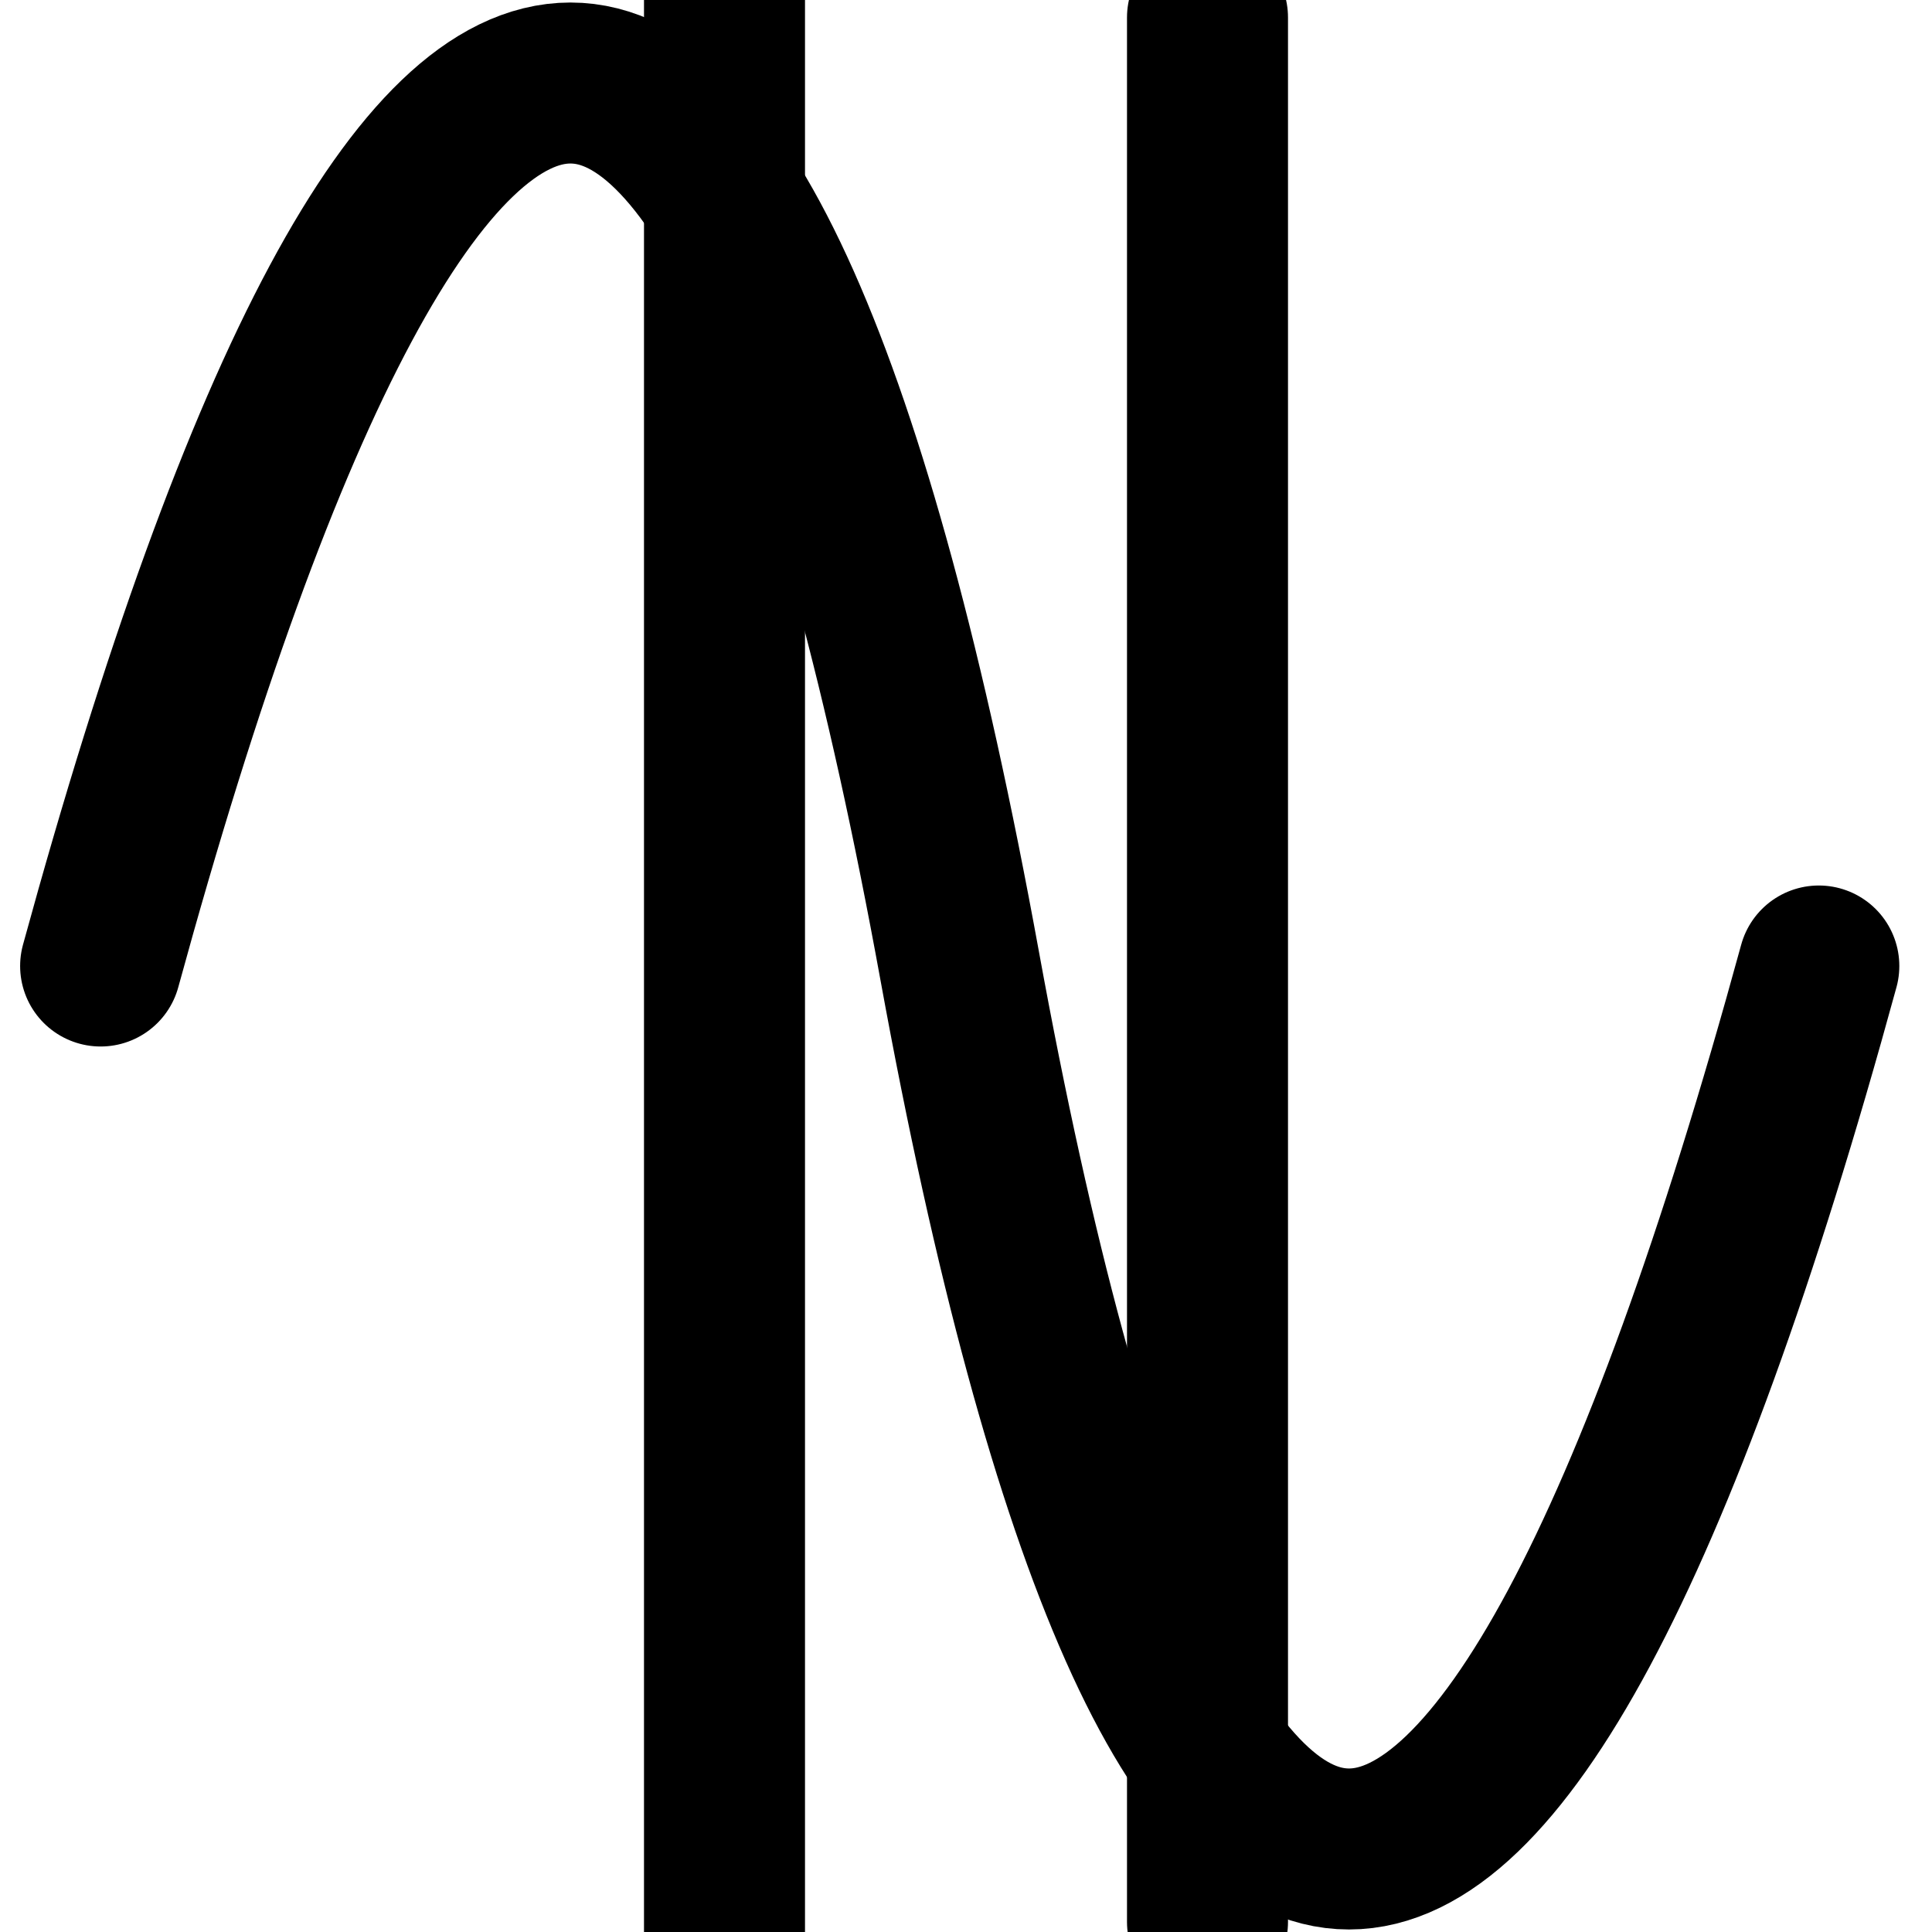
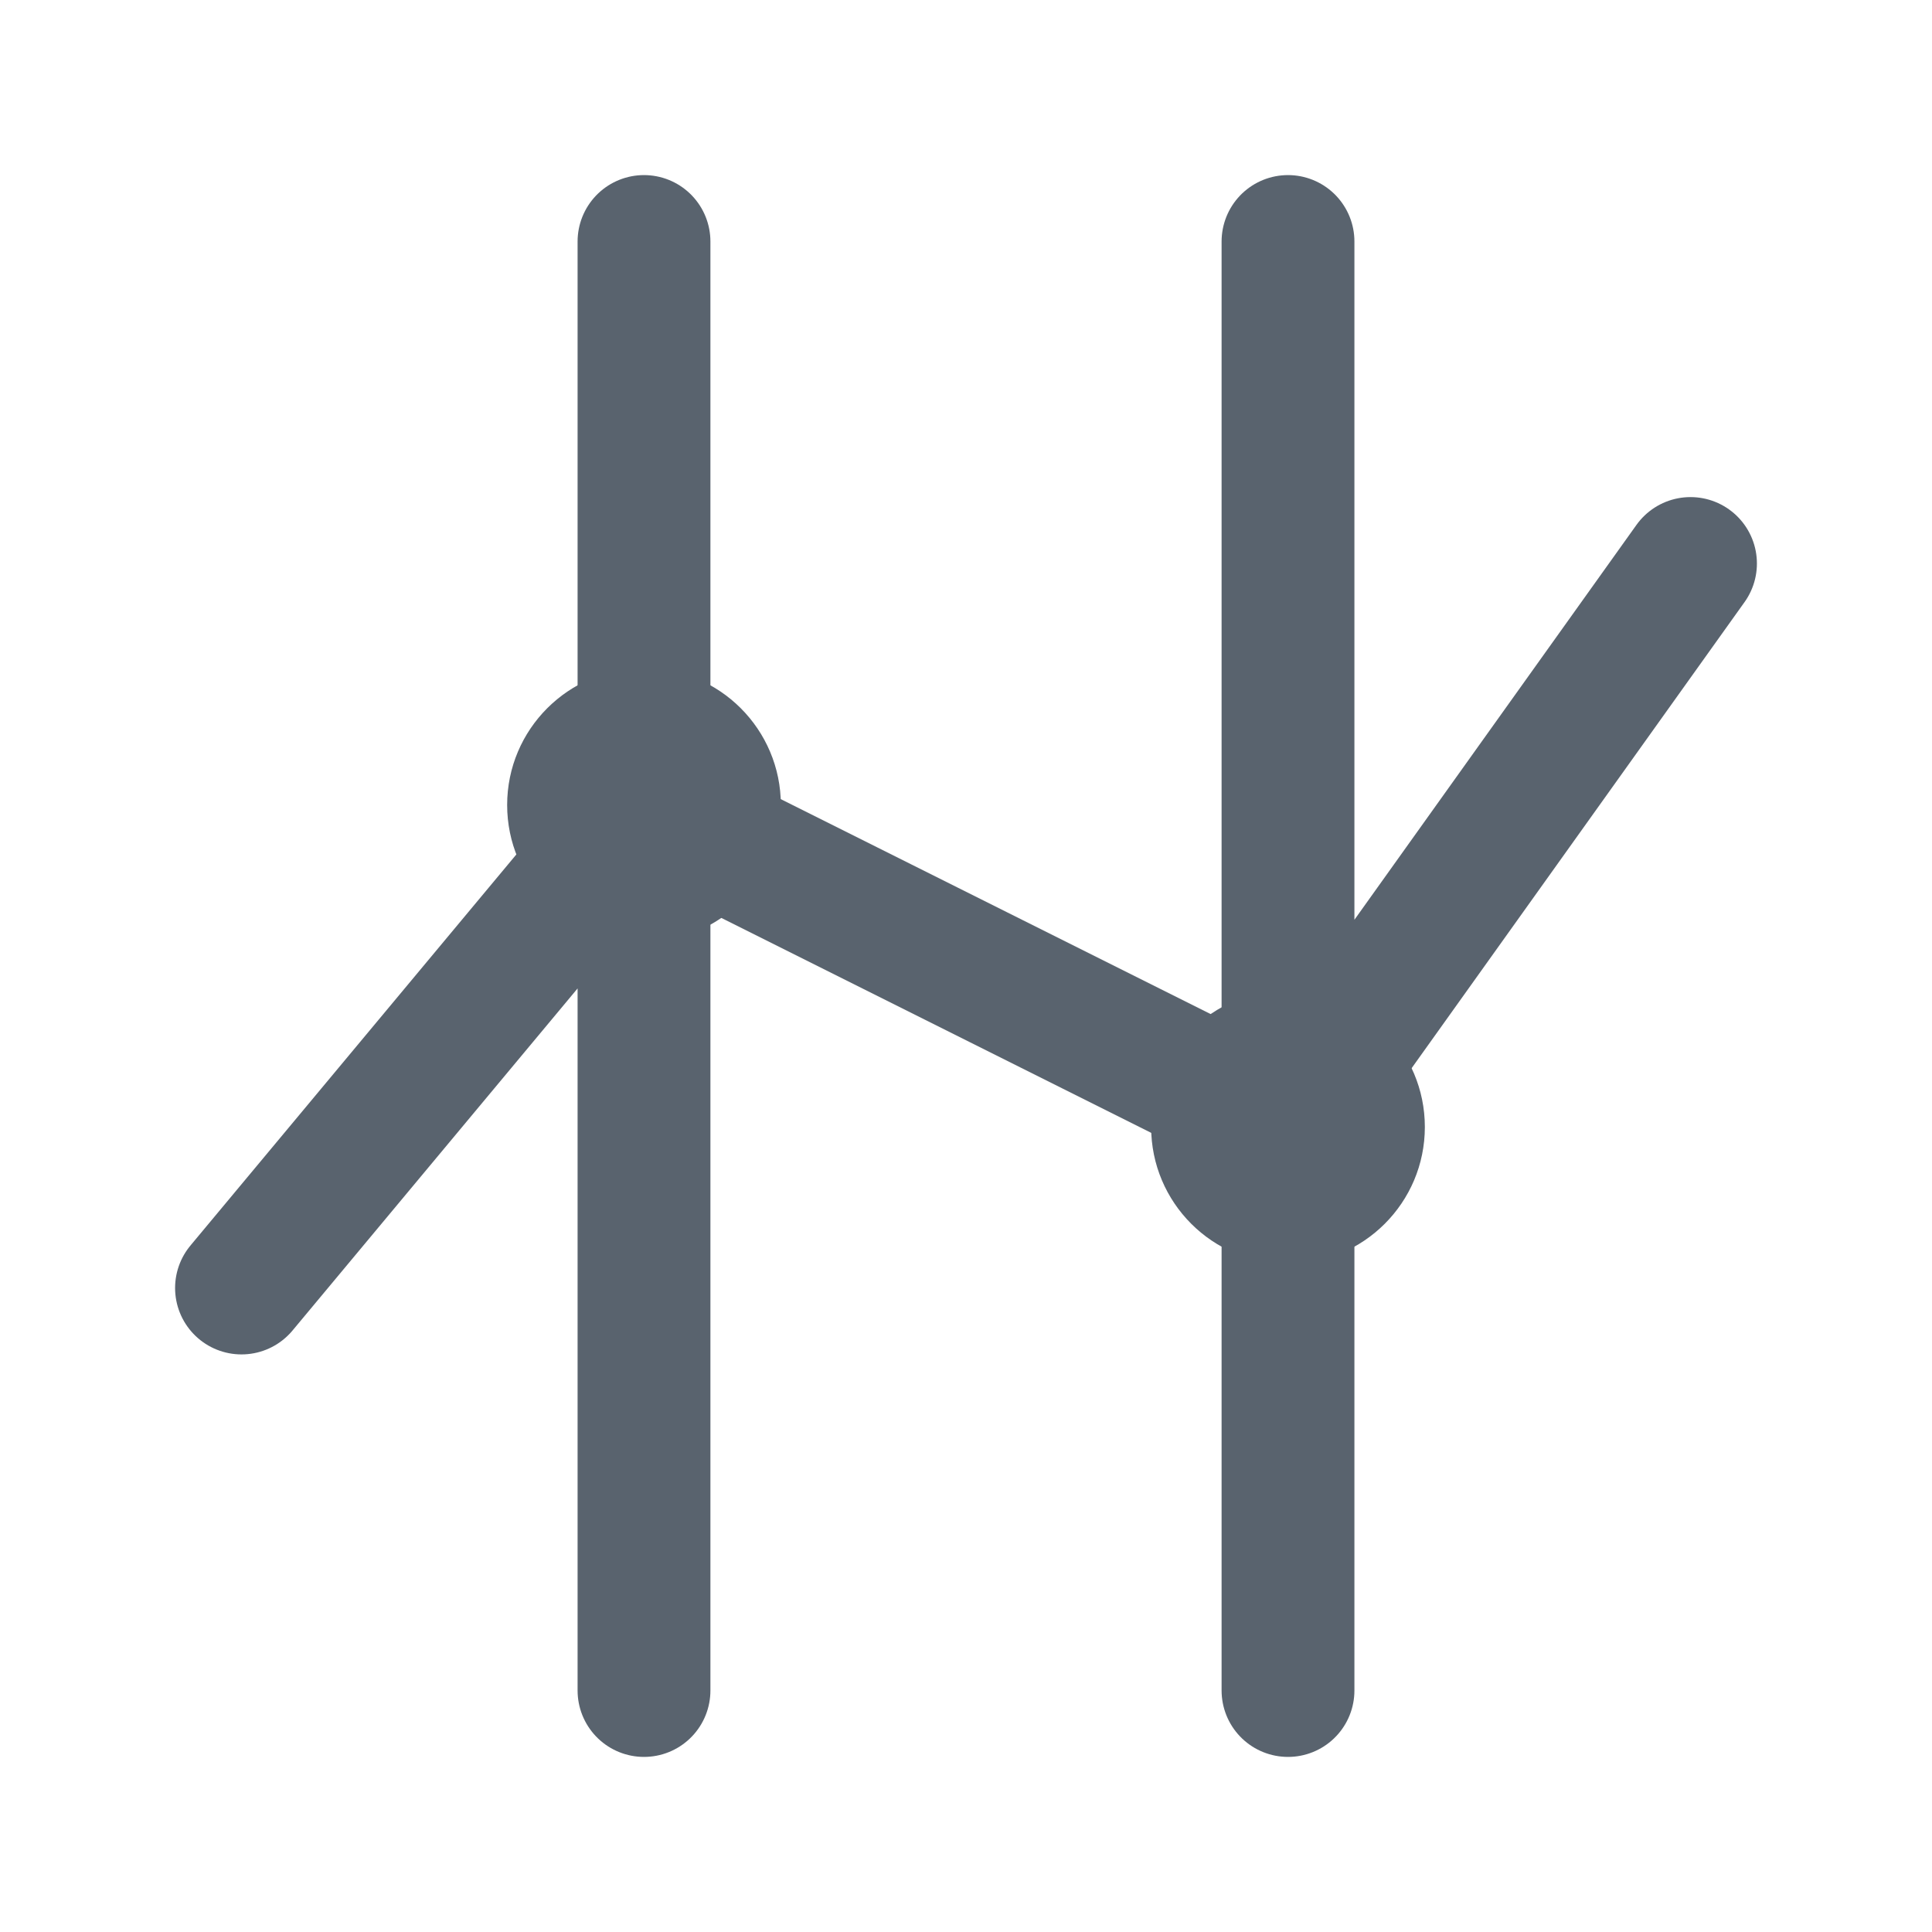
- <svg xmlns="http://www.w3.org/2000/svg" width="24" height="24" stroke-linejoin="round" stroke-linecap="round" stroke-width="2" stroke="currentColor" fill="none">
-   <g>
-     <path stroke="null" id="svg_1" d="m1.25,12c4.002,-14.625 8.004,-14.625 10.672,0c2.668,14.625 6.67,14.625 10.672,0" />
-     <line stroke="null" id="svg_2" y2="23.875" x2="15" y1="0.218" x1="15" />
-     <line stroke="null" id="svg_5" y2="24.344" x2="9" y1="-0.125" x1="9" />
-     <path id="svg_14" d="m-29.913,-22.431l0.569,0l0.176,-0.541l0.176,0.541l0.569,0l-0.46,0.334l0.176,0.541l-0.46,-0.334l-0.46,0.334l0.176,-0.541l-0.46,-0.334z" stroke="null" />
-     <path id="svg_18" d="m11.687,17.001" opacity="NaN" stroke="null" />
-   </g>
+ <svg xmlns="http://www.w3.org/2000/svg" viewBox="0 0 24 24" width="24" height="24" fill="none" stroke="#59636e" stroke-width="1.65" stroke-linecap="round" stroke-linejoin="round">
+   <path d="m3 16 5-6 8 4 5-7M8 3v18M16 3v18" />
+   <circle cx="8" cy="10" r="1.7" fill="#59636e" stroke="none" />
+   <circle cx="16" cy="14" r="1.7" fill="#59636e" stroke="none" />
</svg>
